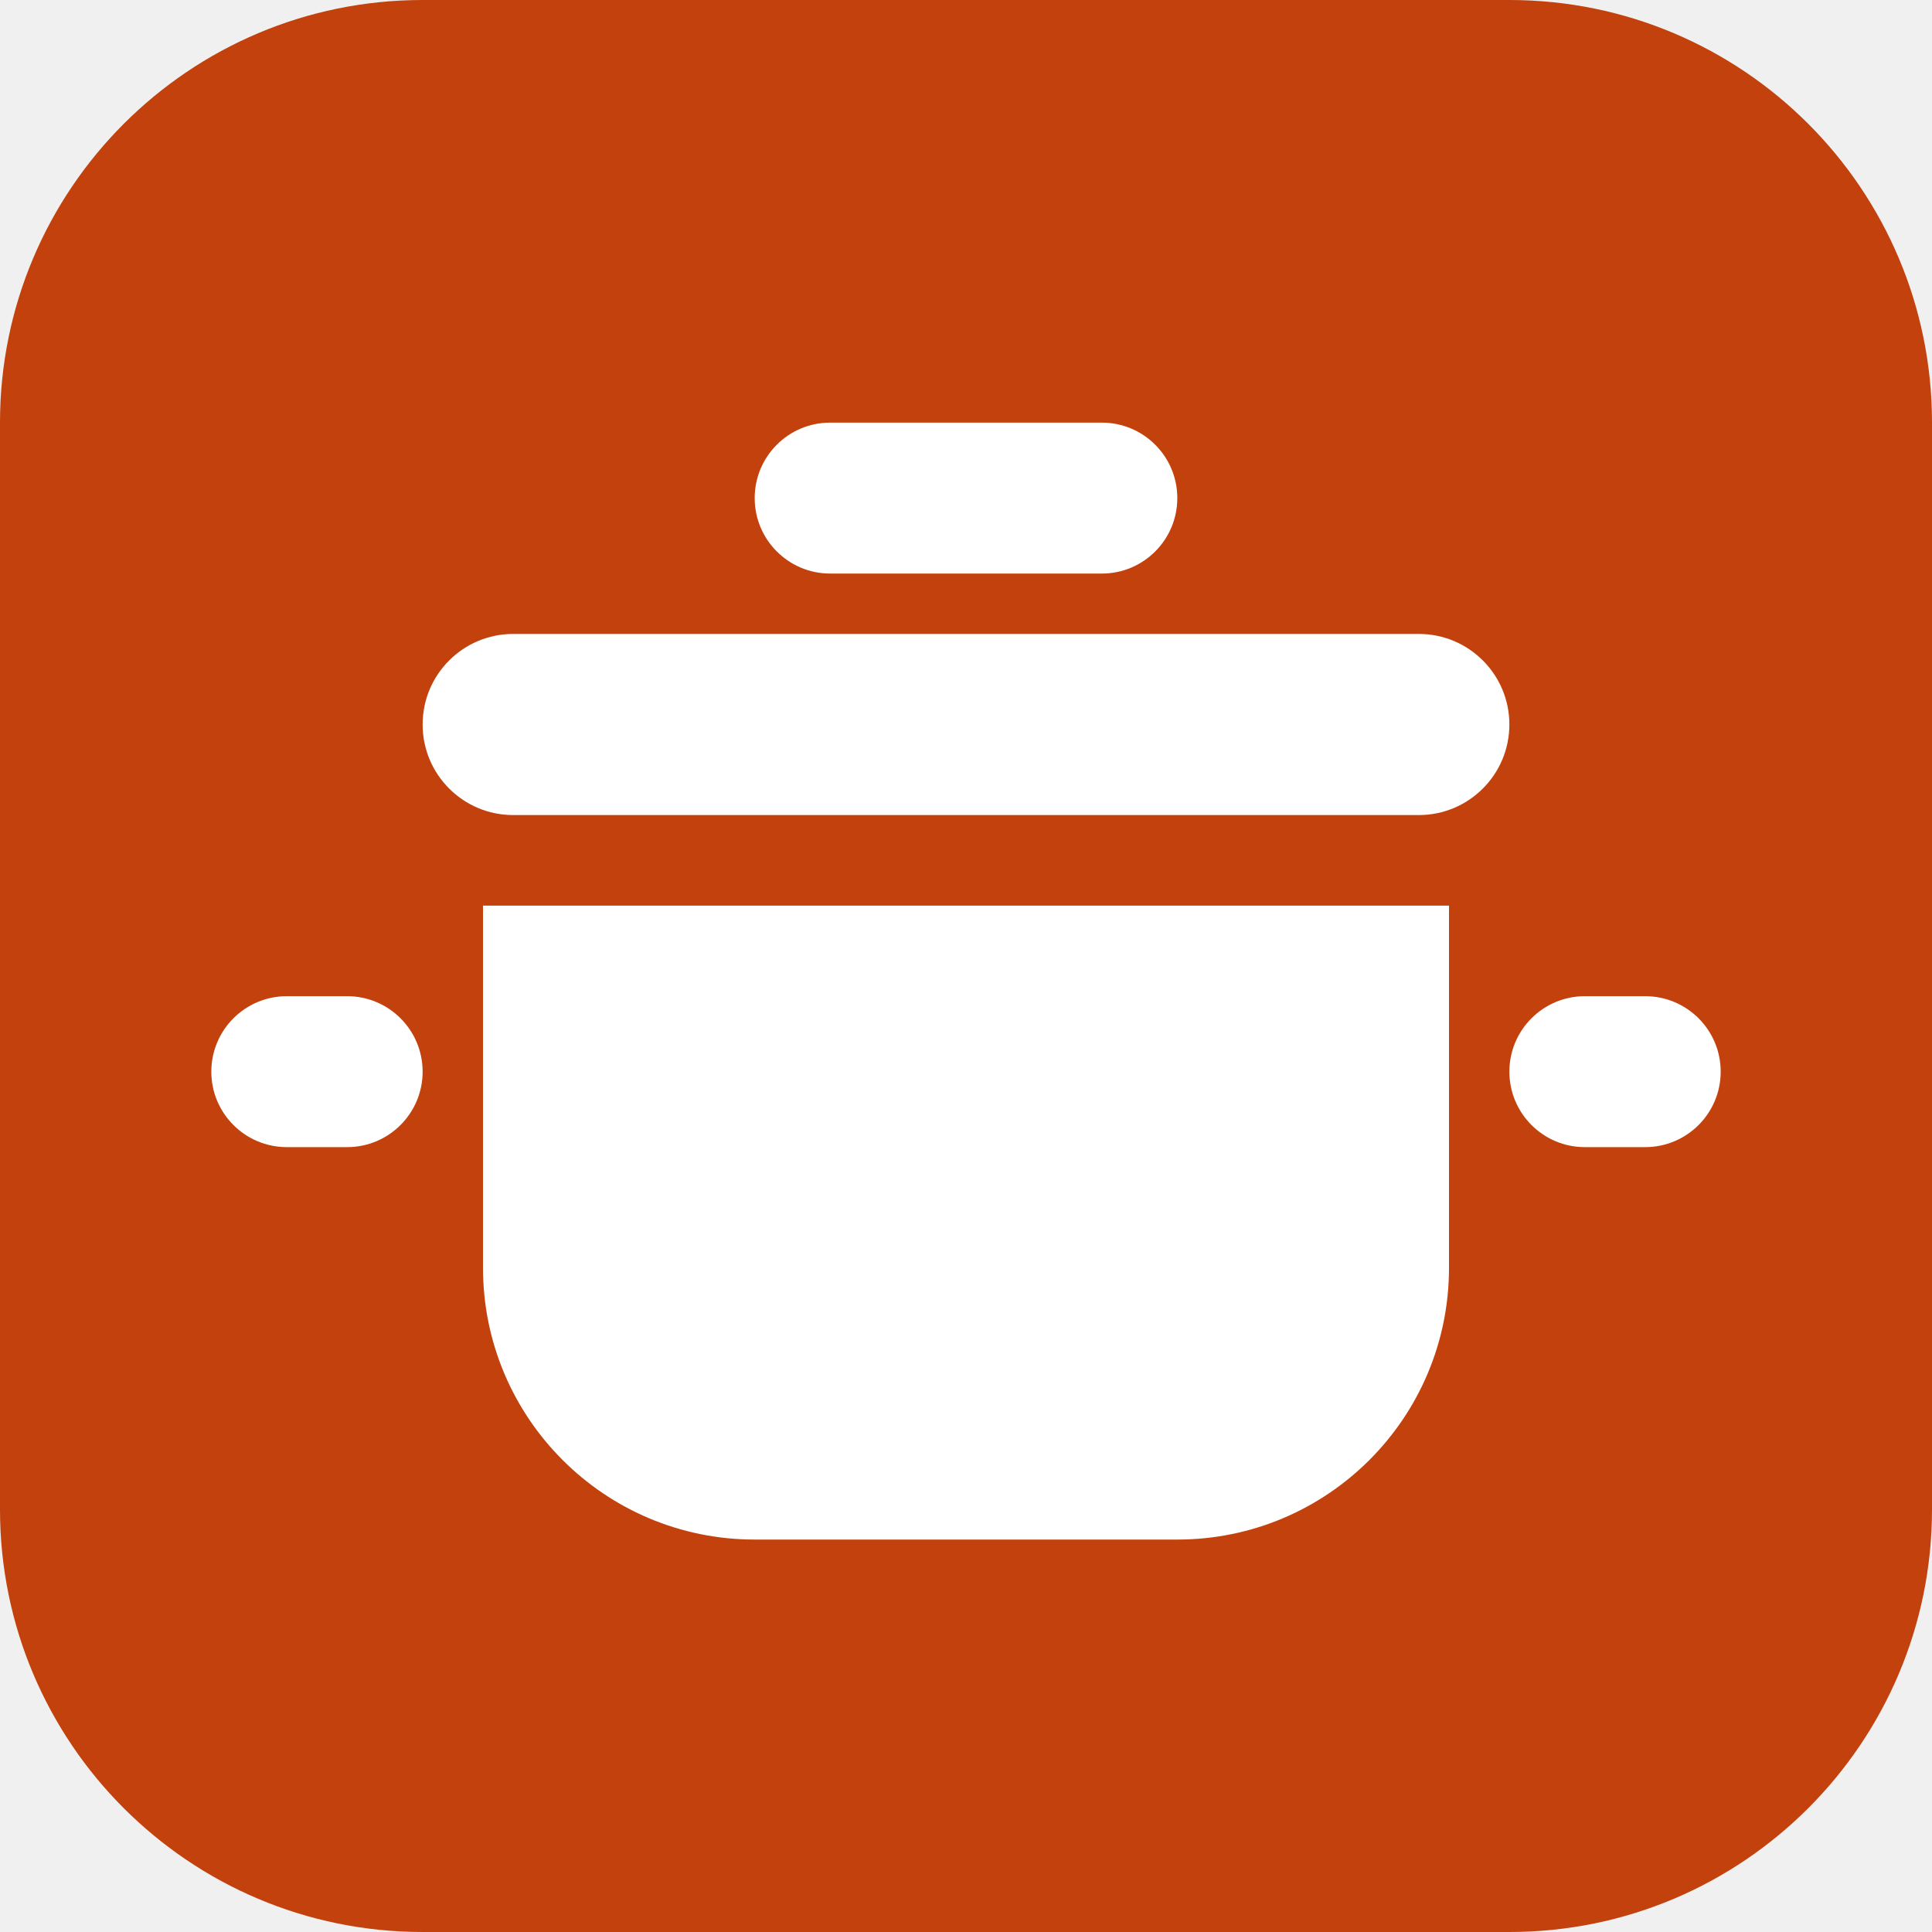
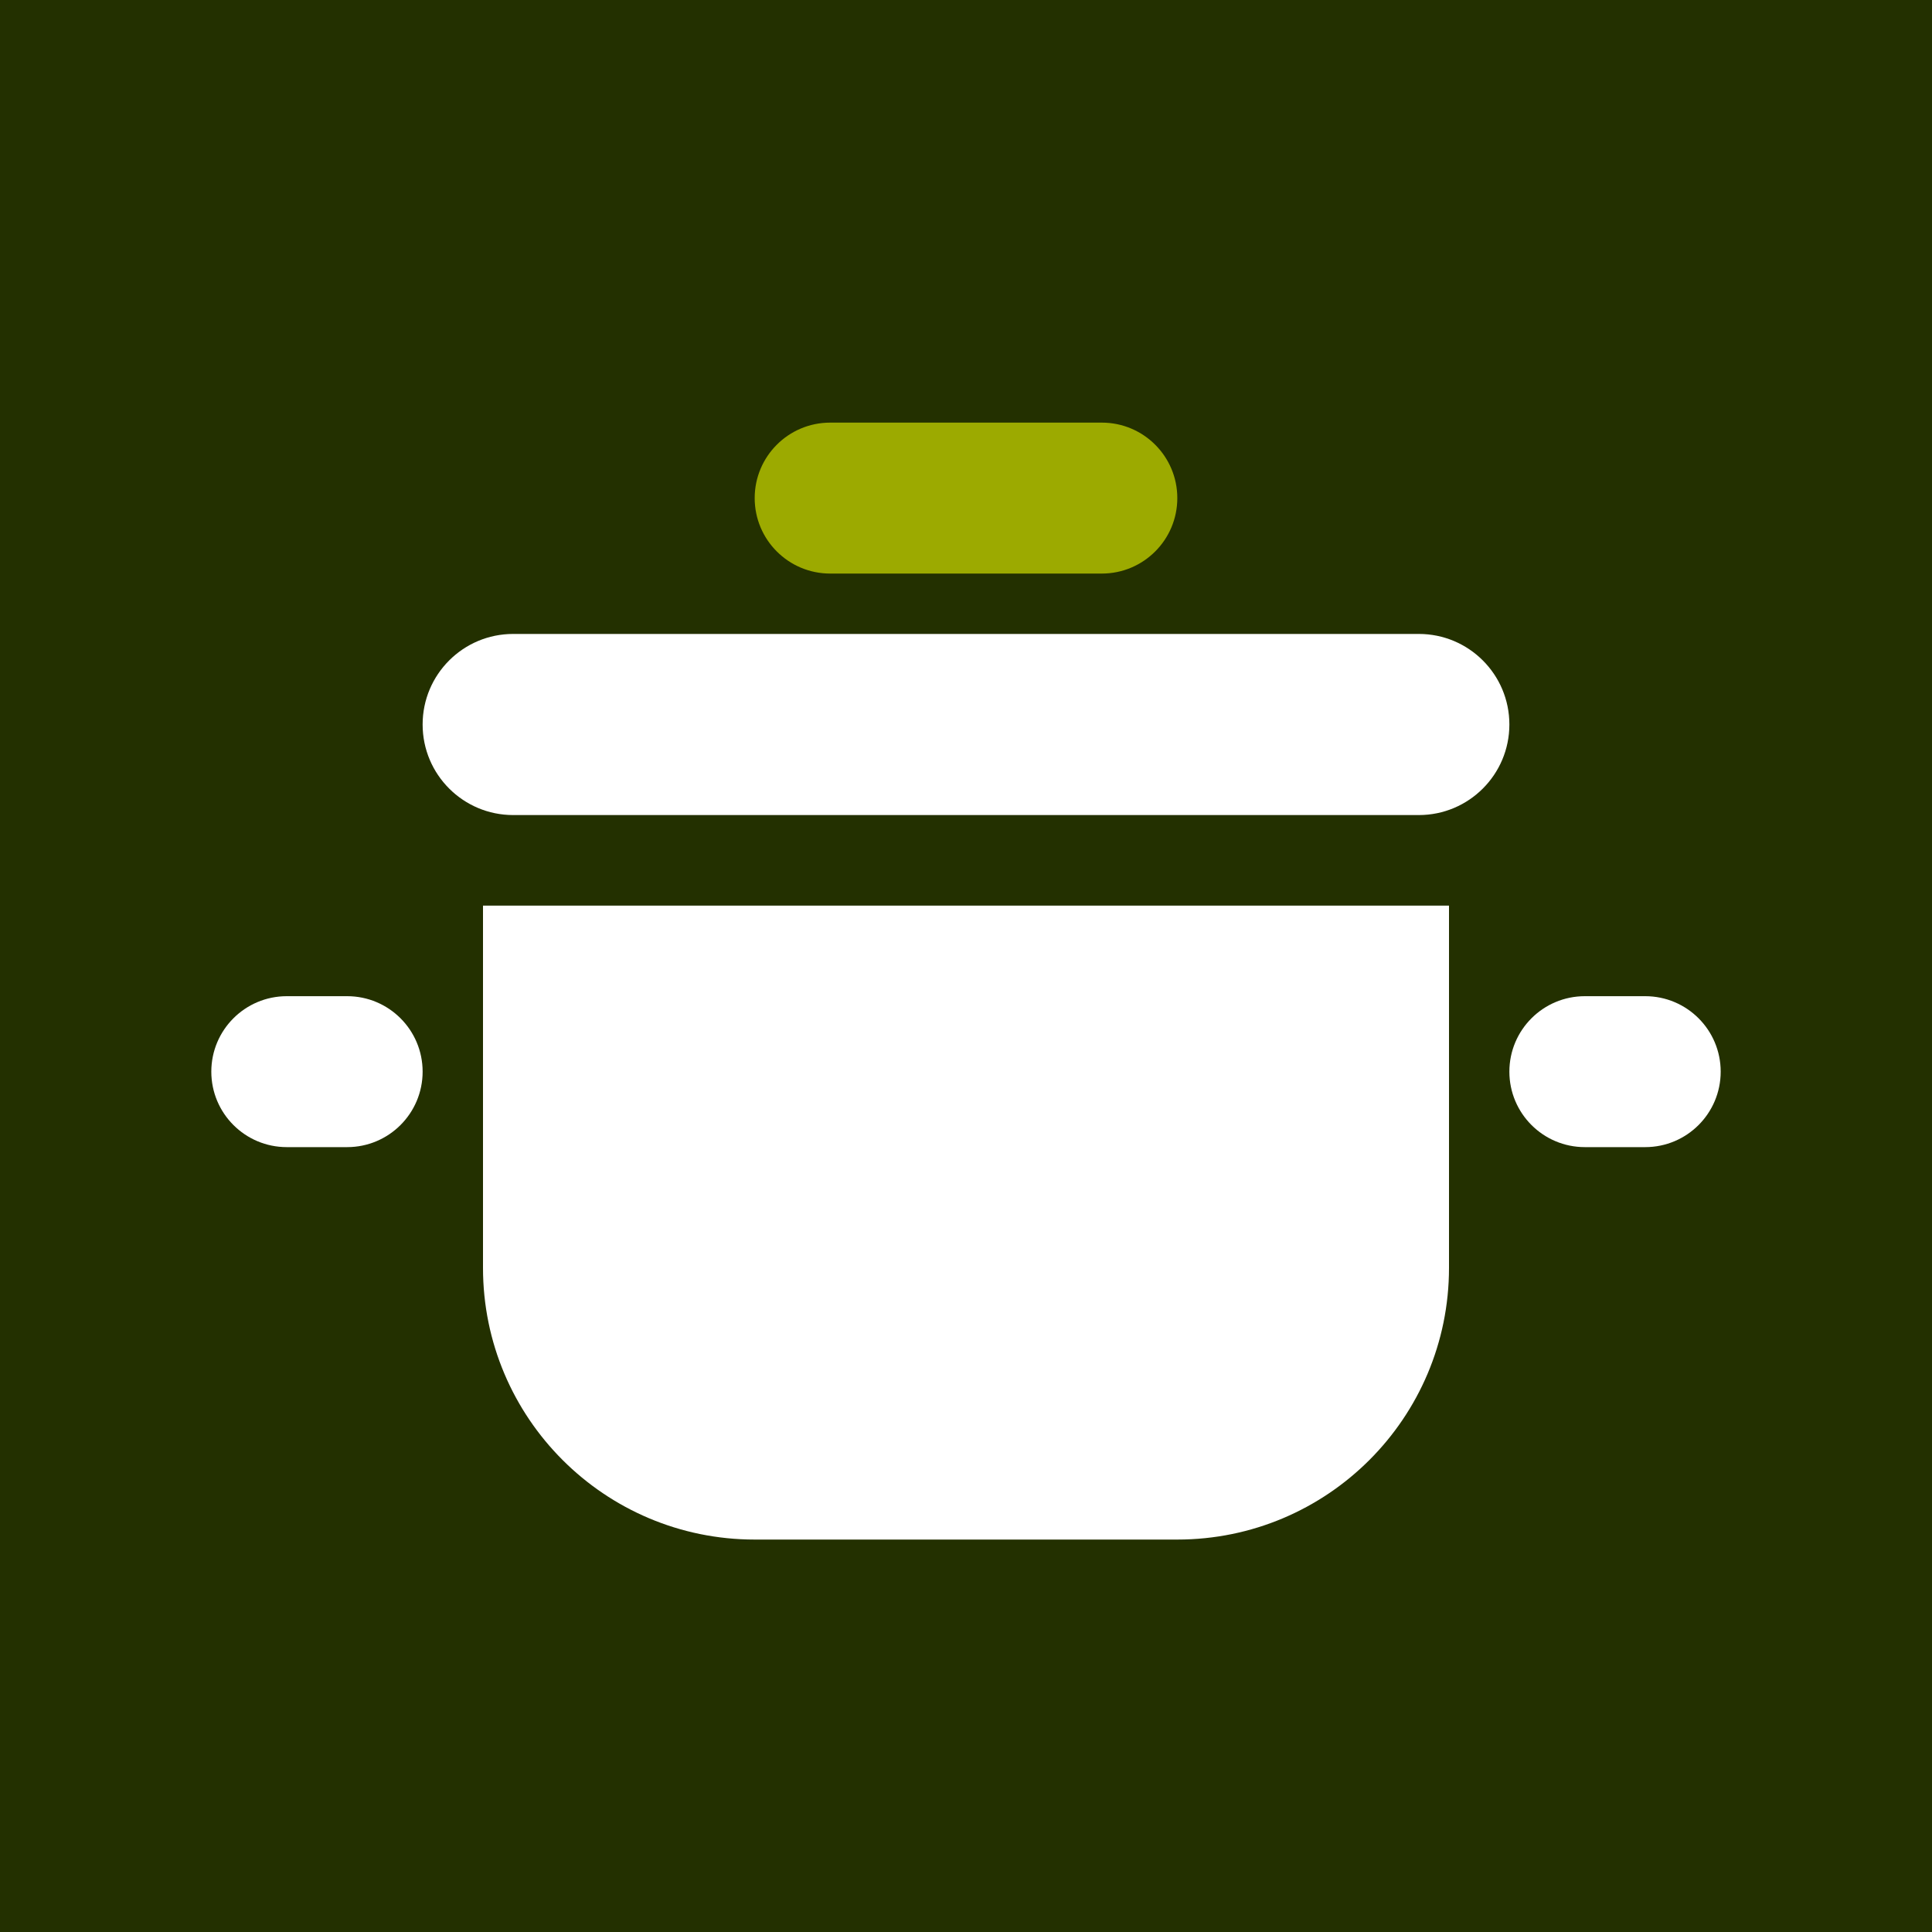
<svg xmlns="http://www.w3.org/2000/svg" viewBox="0 0 32 32">
-   <rect width="32" height="32" rx="7" fill="#c2410c" />
-   <rect x="12.5" y="7" width="7" height="2.5" rx="1.25" fill="#fff" />
+   <rect width="32" height="32" fill="#233000" />
+   <rect x="12.5" y="7" width="7" height="2.5" rx="1.25" fill="#9caa00" />
  <rect x="7" y="10.5" width="18" height="3" rx="1.5" fill="#fff" />
  <path d="M8 15h16v6a4.5 4.5 0 0 1-4.5 4.5h-7A4.5 4.5 0 0 1 8 21z" fill="#fff" />
  <rect x="3.5" y="16.5" width="3.5" height="2.5" rx="1.25" fill="#fff" />
  <rect x="25" y="16.5" width="3.5" height="2.5" rx="1.25" fill="#fff" />
</svg>
